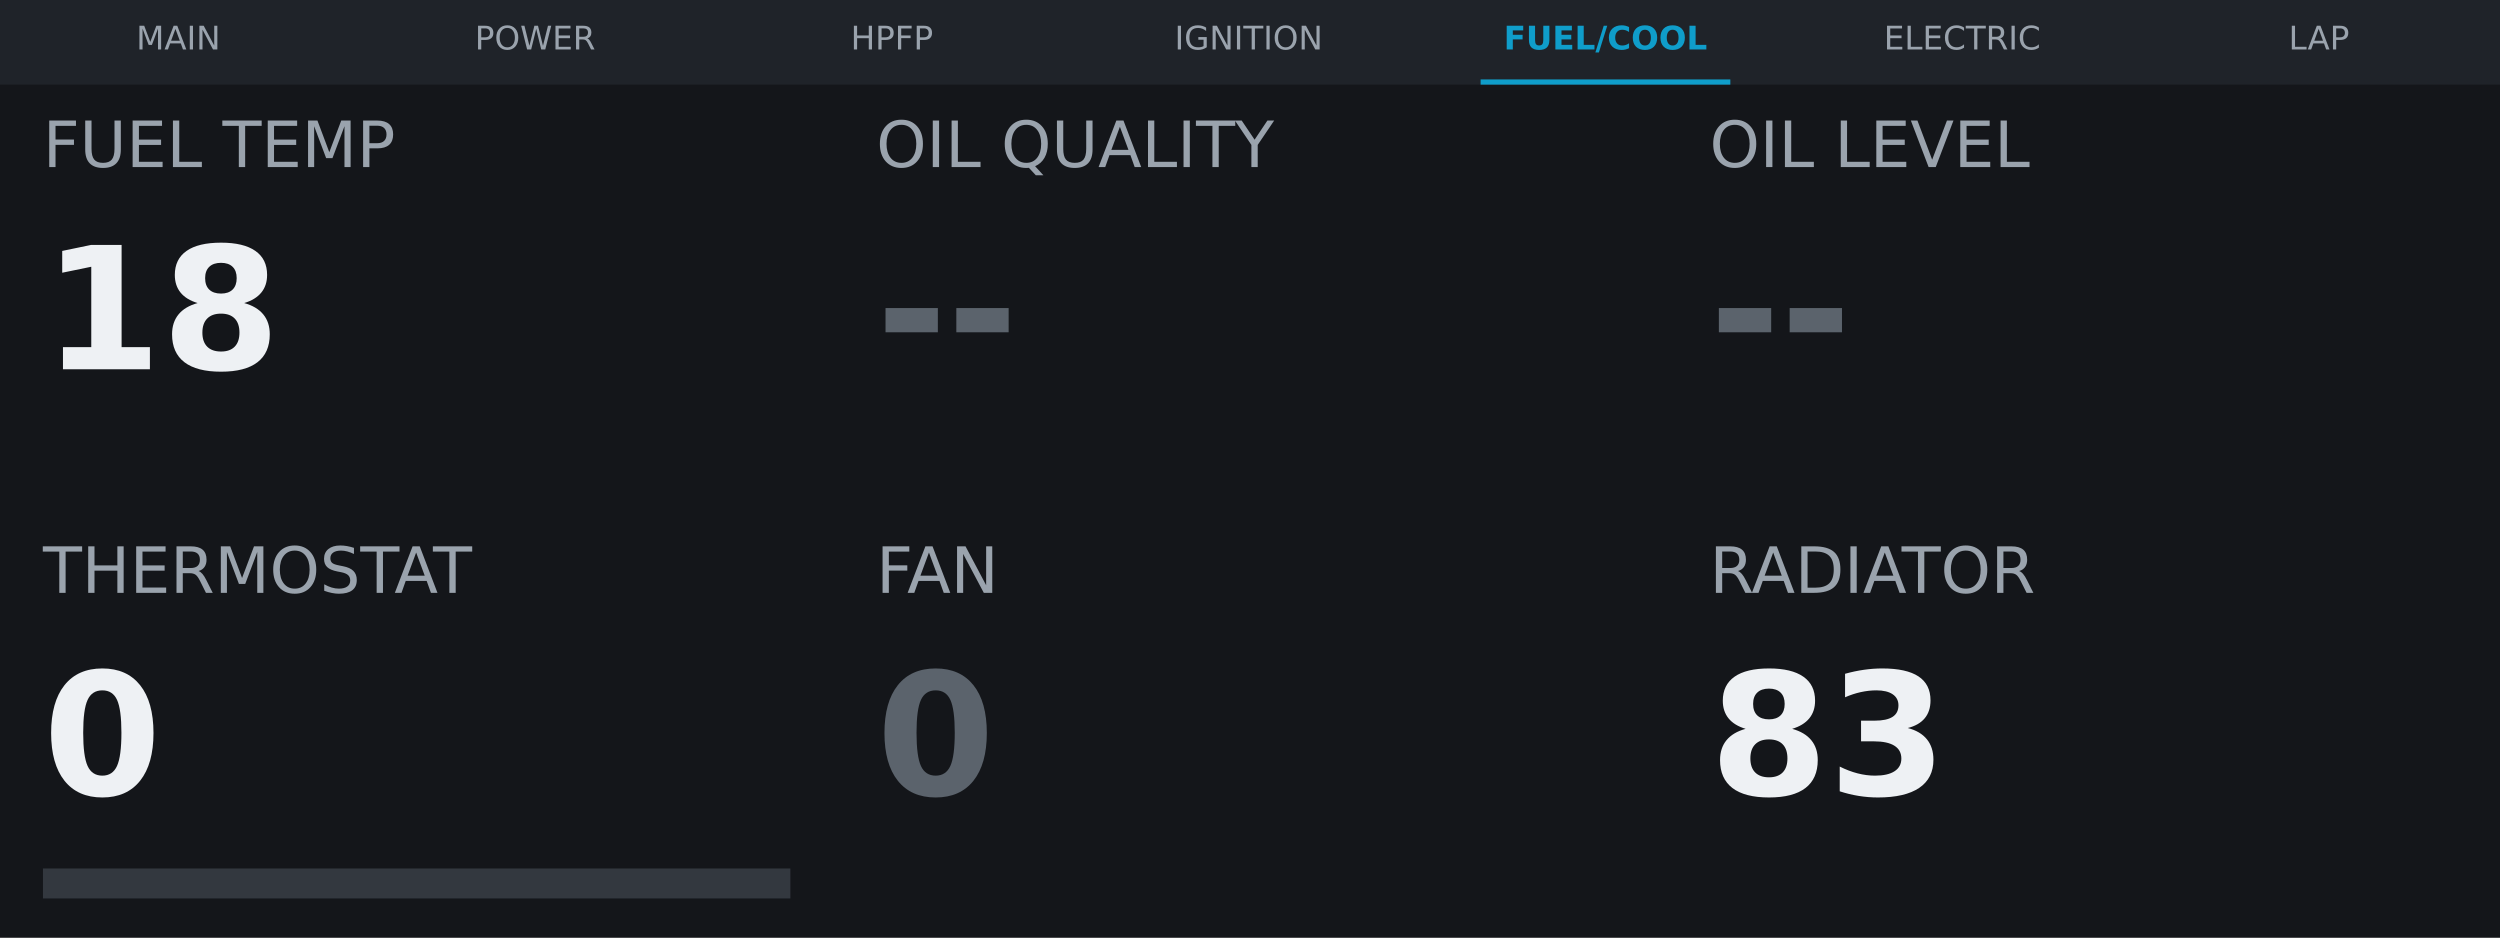
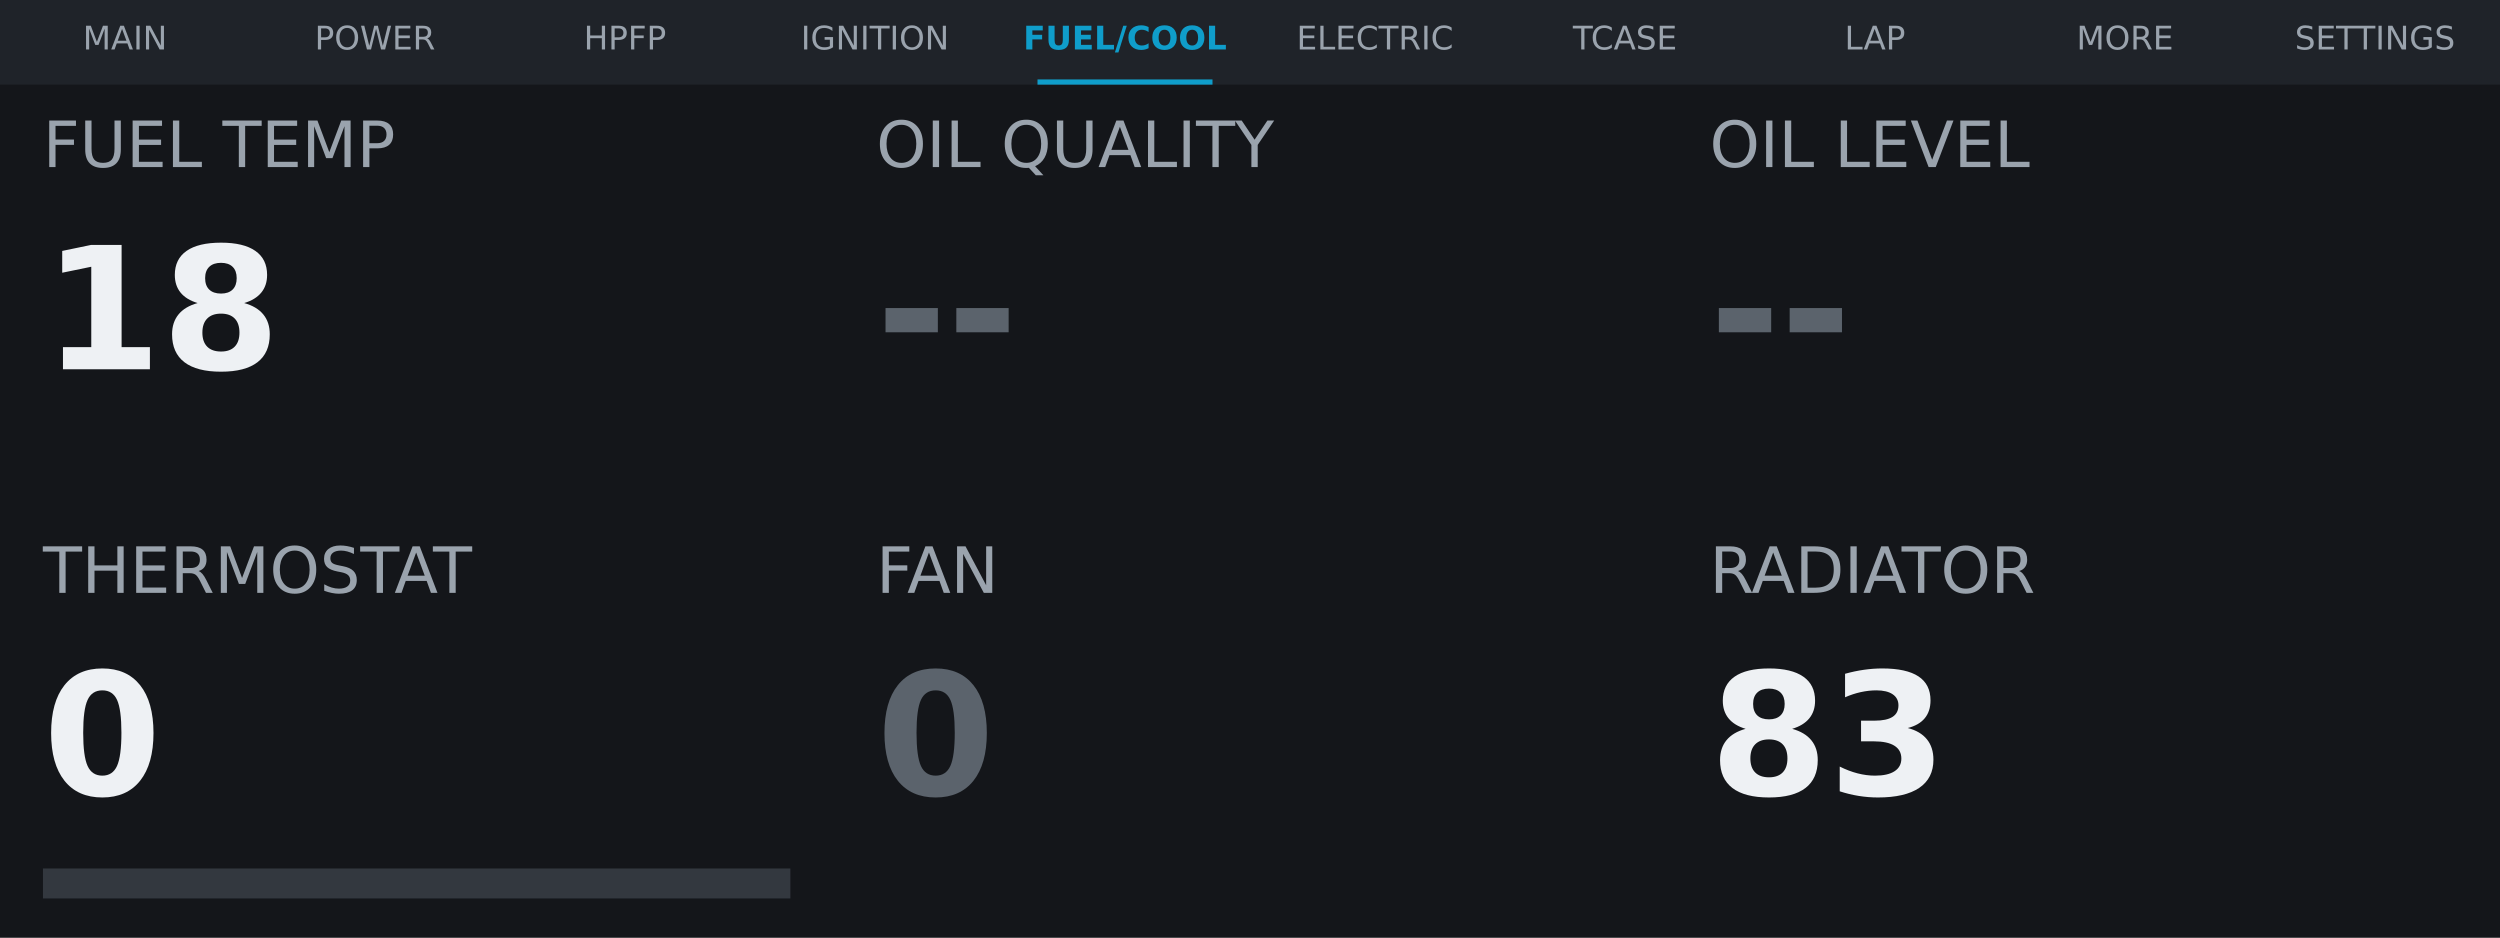
<svg xmlns="http://www.w3.org/2000/svg" width="1920" height="720" viewBox="0 0 1920 720">
  <rect x="0" y="0" width="1920" height="720" fill="#000" />
  <rect x="0" y="0" width="1920" height="720" fill="#14161a" />
  <rect x="0" y="0" width="1920" height="65" fill="#1f2329" />
-   <text x="137" y="38.0" fill="#9aa3ad" font-family="DejaVu Sans, Arial, sans-serif" font-size="25" text-anchor="middle">MAIN</text>
-   <text x="411" y="38.0" fill="#9aa3ad" font-family="DejaVu Sans, Arial, sans-serif" font-size="25" text-anchor="middle">POWER</text>
-   <text x="685" y="38.0" fill="#9aa3ad" font-family="DejaVu Sans, Arial, sans-serif" font-size="25" text-anchor="middle">HPFP</text>
-   <text x="959" y="38.0" fill="#9aa3ad" font-family="DejaVu Sans, Arial, sans-serif" font-size="25" text-anchor="middle">IGNITION</text>
-   <text x="1233" y="38.0" fill="#0f9dca" font-family="DejaVu Sans, Arial, sans-serif" font-size="25" font-weight="bold" text-anchor="middle">FUEL/COOL</text>
-   <rect x="1137.1" y="61" width="191.8" height="4" fill="#0f9dca" />
-   <text x="1507" y="38.0" fill="#9aa3ad" font-family="DejaVu Sans, Arial, sans-serif" font-size="25" text-anchor="middle">ELECTRIC</text>
-   <text x="1781" y="38.0" fill="#9aa3ad" font-family="DejaVu Sans, Arial, sans-serif" font-size="25" text-anchor="middle">LAP</text>
+   <text x="96" y="38.0" fill="#9aa3ad" font-family="DejaVu Sans, Arial, sans-serif" font-size="25" text-anchor="middle">MAIN</text>
+   <text x="288" y="38.0" fill="#9aa3ad" font-family="DejaVu Sans, Arial, sans-serif" font-size="25" text-anchor="middle">POWER</text>
+   <text x="480" y="38.0" fill="#9aa3ad" font-family="DejaVu Sans, Arial, sans-serif" font-size="25" text-anchor="middle">HPFP</text>
+   <text x="672" y="38.0" fill="#9aa3ad" font-family="DejaVu Sans, Arial, sans-serif" font-size="25" text-anchor="middle">IGNITION</text>
+   <text x="864" y="38.0" fill="#0f9dca" font-family="DejaVu Sans, Arial, sans-serif" font-size="25" font-weight="bold" text-anchor="middle">FUEL/COOL</text>
+   <rect x="796.8" y="61" width="134.4" height="4" fill="#0f9dca" />
+   <text x="1056" y="38.0" fill="#9aa3ad" font-family="DejaVu Sans, Arial, sans-serif" font-size="25" text-anchor="middle">ELECTRIC</text>
+   <text x="1248" y="38.0" fill="#9aa3ad" font-family="DejaVu Sans, Arial, sans-serif" font-size="25" text-anchor="middle">TCASE</text>
+   <text x="1440" y="38.0" fill="#9aa3ad" font-family="DejaVu Sans, Arial, sans-serif" font-size="25" text-anchor="middle">LAP</text>
+   <text x="1632" y="38.0" fill="#9aa3ad" font-family="DejaVu Sans, Arial, sans-serif" font-size="25" text-anchor="middle">MORE</text>
+   <text x="1824" y="38.0" fill="#9aa3ad" font-family="DejaVu Sans, Arial, sans-serif" font-size="25" text-anchor="middle">SETTINGS</text>
  <rect x="3" y="68" width="634" height="321" rx="10" fill="#14161a" />
  <text x="33" y="128.3" fill="#9aa3ad" font-family="DejaVu Sans, Arial, sans-serif" font-size="49" text-anchor="start">FUEL TEMP</text>
  <text x="33" y="283.6" fill="#eef1f4" font-family="DejaVu Sans, Arial, sans-serif" font-size="131" font-weight="bold" text-anchor="start">18</text>
  <rect x="643" y="68" width="634" height="321" rx="10" fill="#14161a" />
  <text x="673" y="128.3" fill="#9aa3ad" font-family="DejaVu Sans, Arial, sans-serif" font-size="49" text-anchor="start">OIL QUALITY</text>
  <text x="673" y="283.6" fill="#5b636c" font-family="DejaVu Sans, Arial, sans-serif" font-size="131" font-weight="bold" text-anchor="start">--</text>
  <rect x="1283" y="68" width="634" height="321" rx="10" fill="#14161a" />
  <text x="1313" y="128.3" fill="#9aa3ad" font-family="DejaVu Sans, Arial, sans-serif" font-size="49" text-anchor="start">OIL LEVEL</text>
  <text x="1313" y="283.6" fill="#5b636c" font-family="DejaVu Sans, Arial, sans-serif" font-size="131" font-weight="bold" text-anchor="start">--</text>
  <rect x="3" y="395" width="634" height="321" rx="10" fill="#14161a" />
  <text x="33" y="455.3" fill="#9aa3ad" font-family="DejaVu Sans, Arial, sans-serif" font-size="49" text-anchor="start">THERMOSTAT</text>
  <text x="33" y="610.6" fill="#eef1f4" font-family="DejaVu Sans, Arial, sans-serif" font-size="131" font-weight="bold" text-anchor="start">0</text>
  <rect x="33" y="667" width="574" height="23" fill="#33383f" />
  <rect x="33" y="667" width="0" height="23" fill="#eef1f4" />
  <rect x="643" y="395" width="634" height="321" rx="10" fill="#14161a" />
  <text x="673" y="455.3" fill="#9aa3ad" font-family="DejaVu Sans, Arial, sans-serif" font-size="49" text-anchor="start">FAN</text>
  <text x="673" y="610.6" fill="#5b636c" font-family="DejaVu Sans, Arial, sans-serif" font-size="131" font-weight="bold" text-anchor="start">0</text>
  <rect x="1283" y="395" width="634" height="321" rx="10" fill="#14161a" />
  <text x="1313" y="455.3" fill="#9aa3ad" font-family="DejaVu Sans, Arial, sans-serif" font-size="49" text-anchor="start">RADIATOR</text>
  <text x="1313" y="610.6" fill="#eef1f4" font-family="DejaVu Sans, Arial, sans-serif" font-size="131" font-weight="bold" text-anchor="start">83</text>
</svg>
